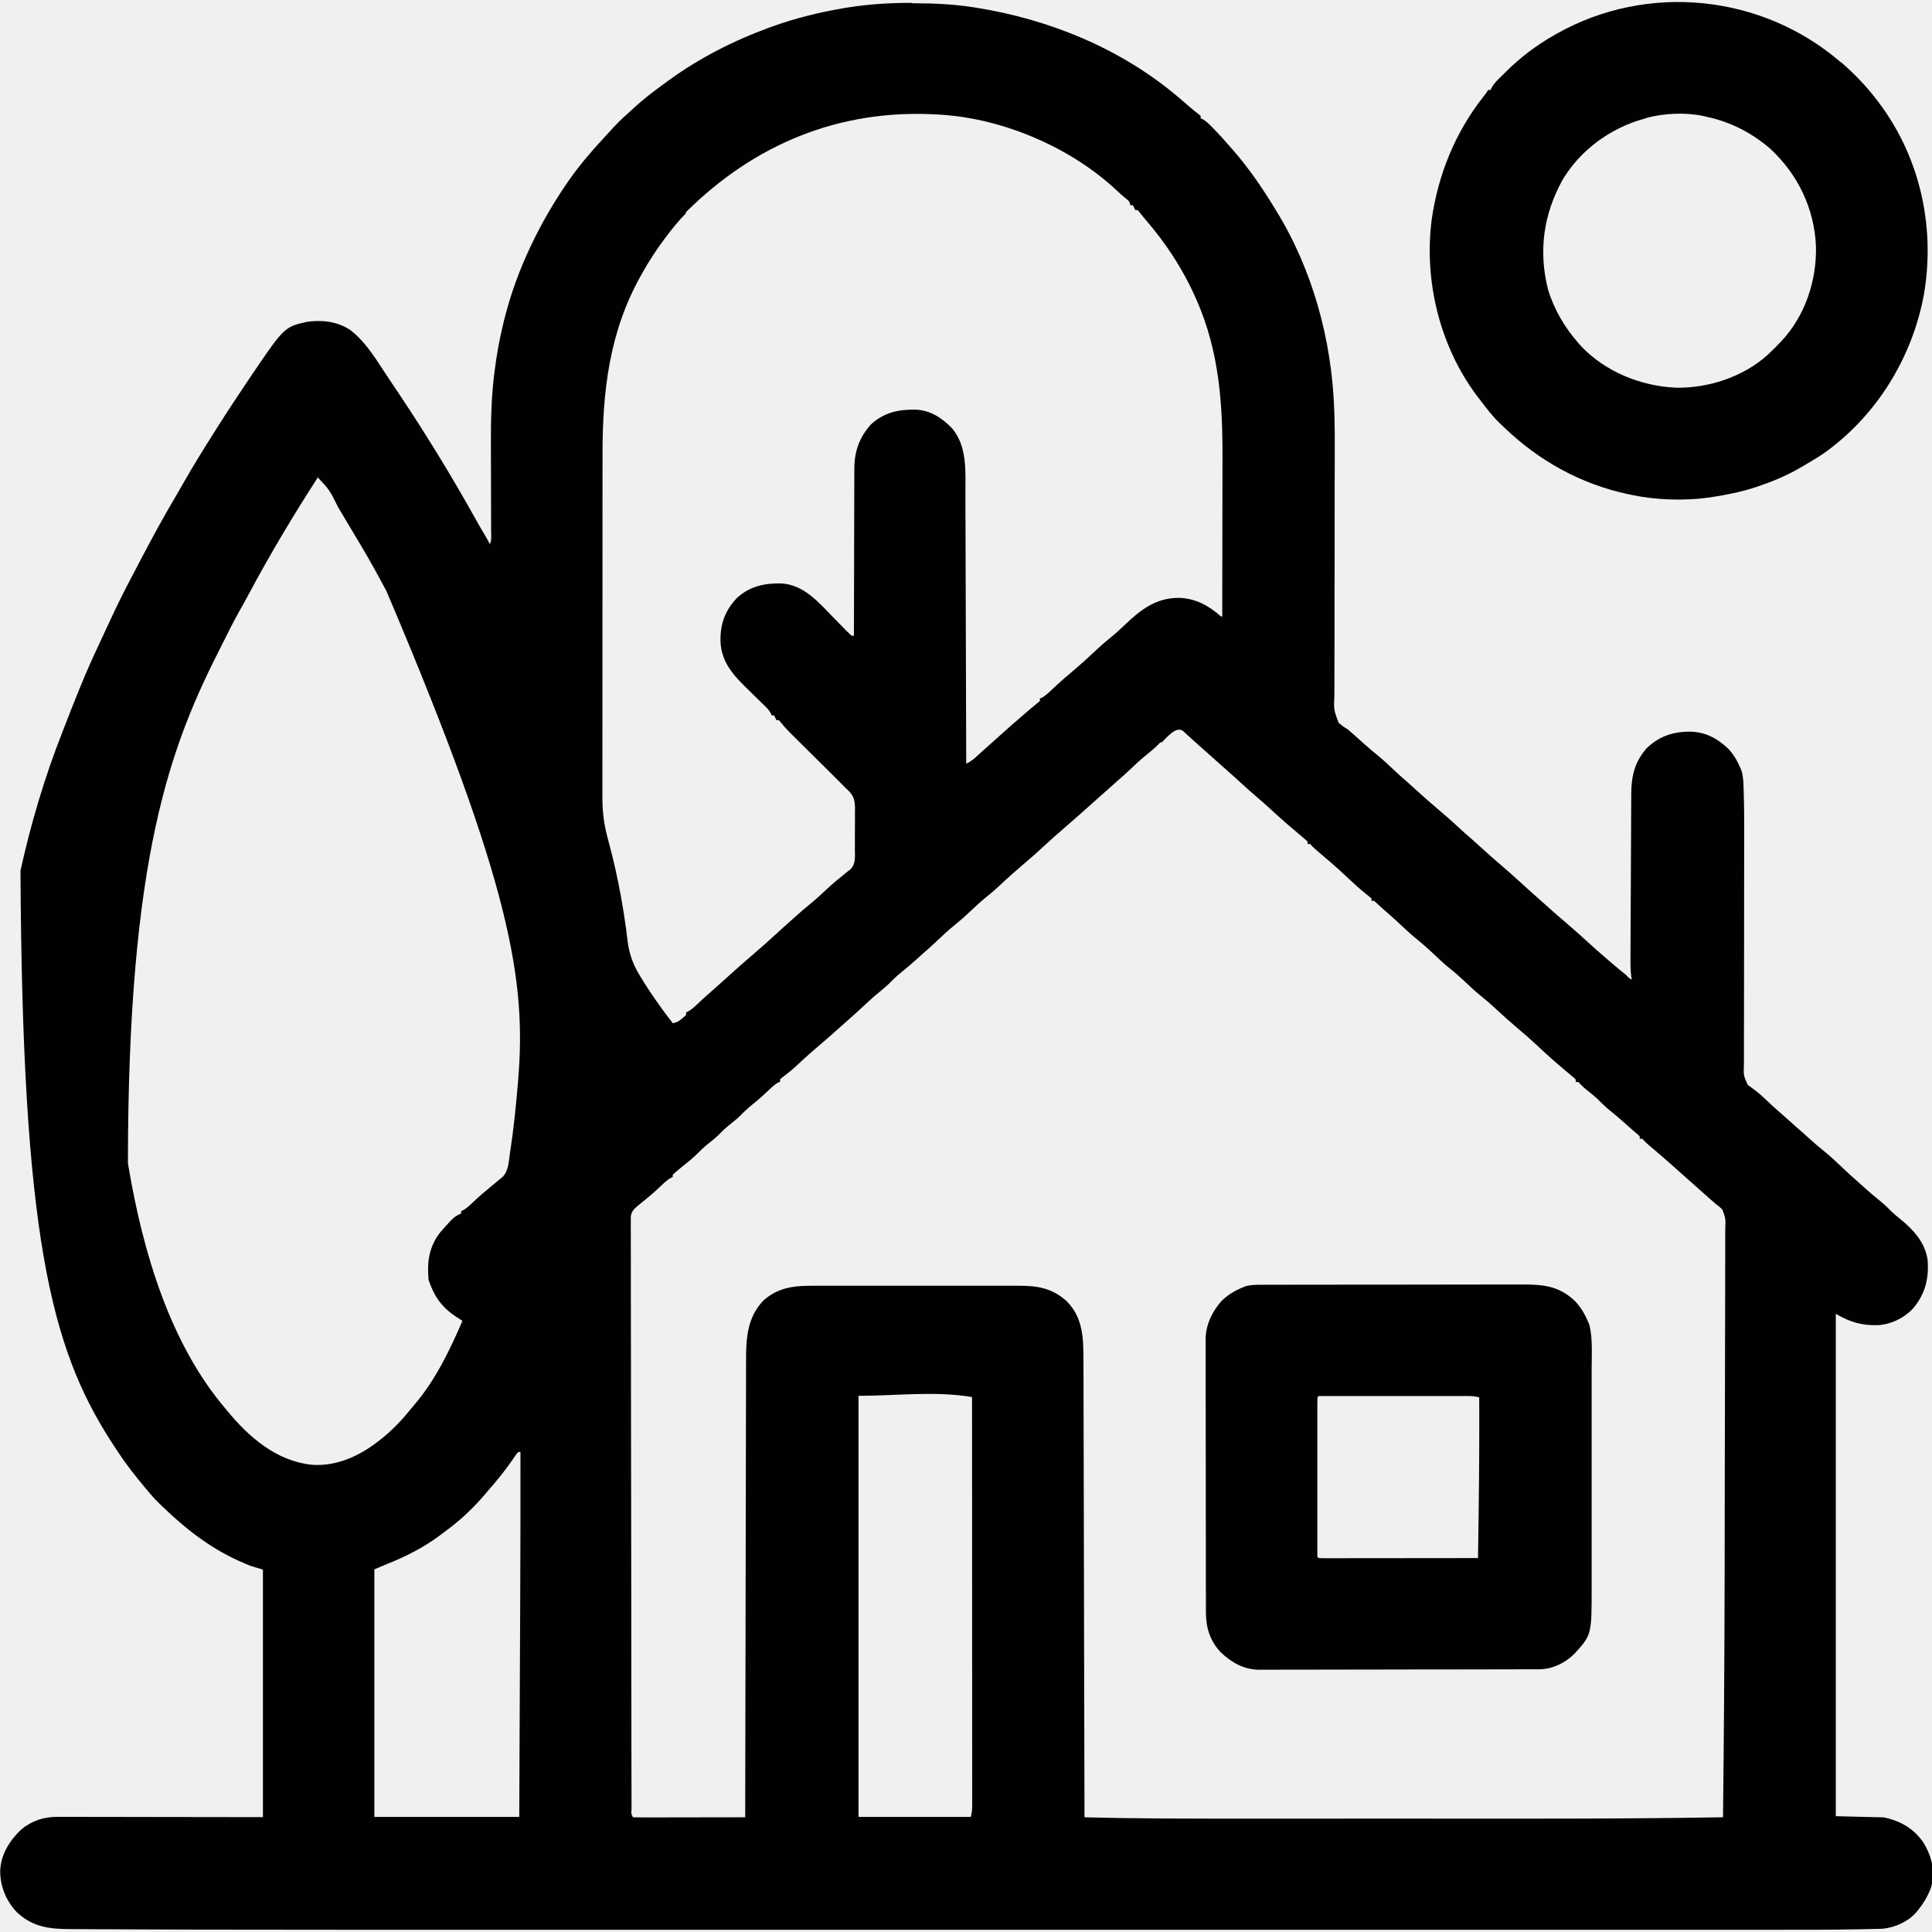
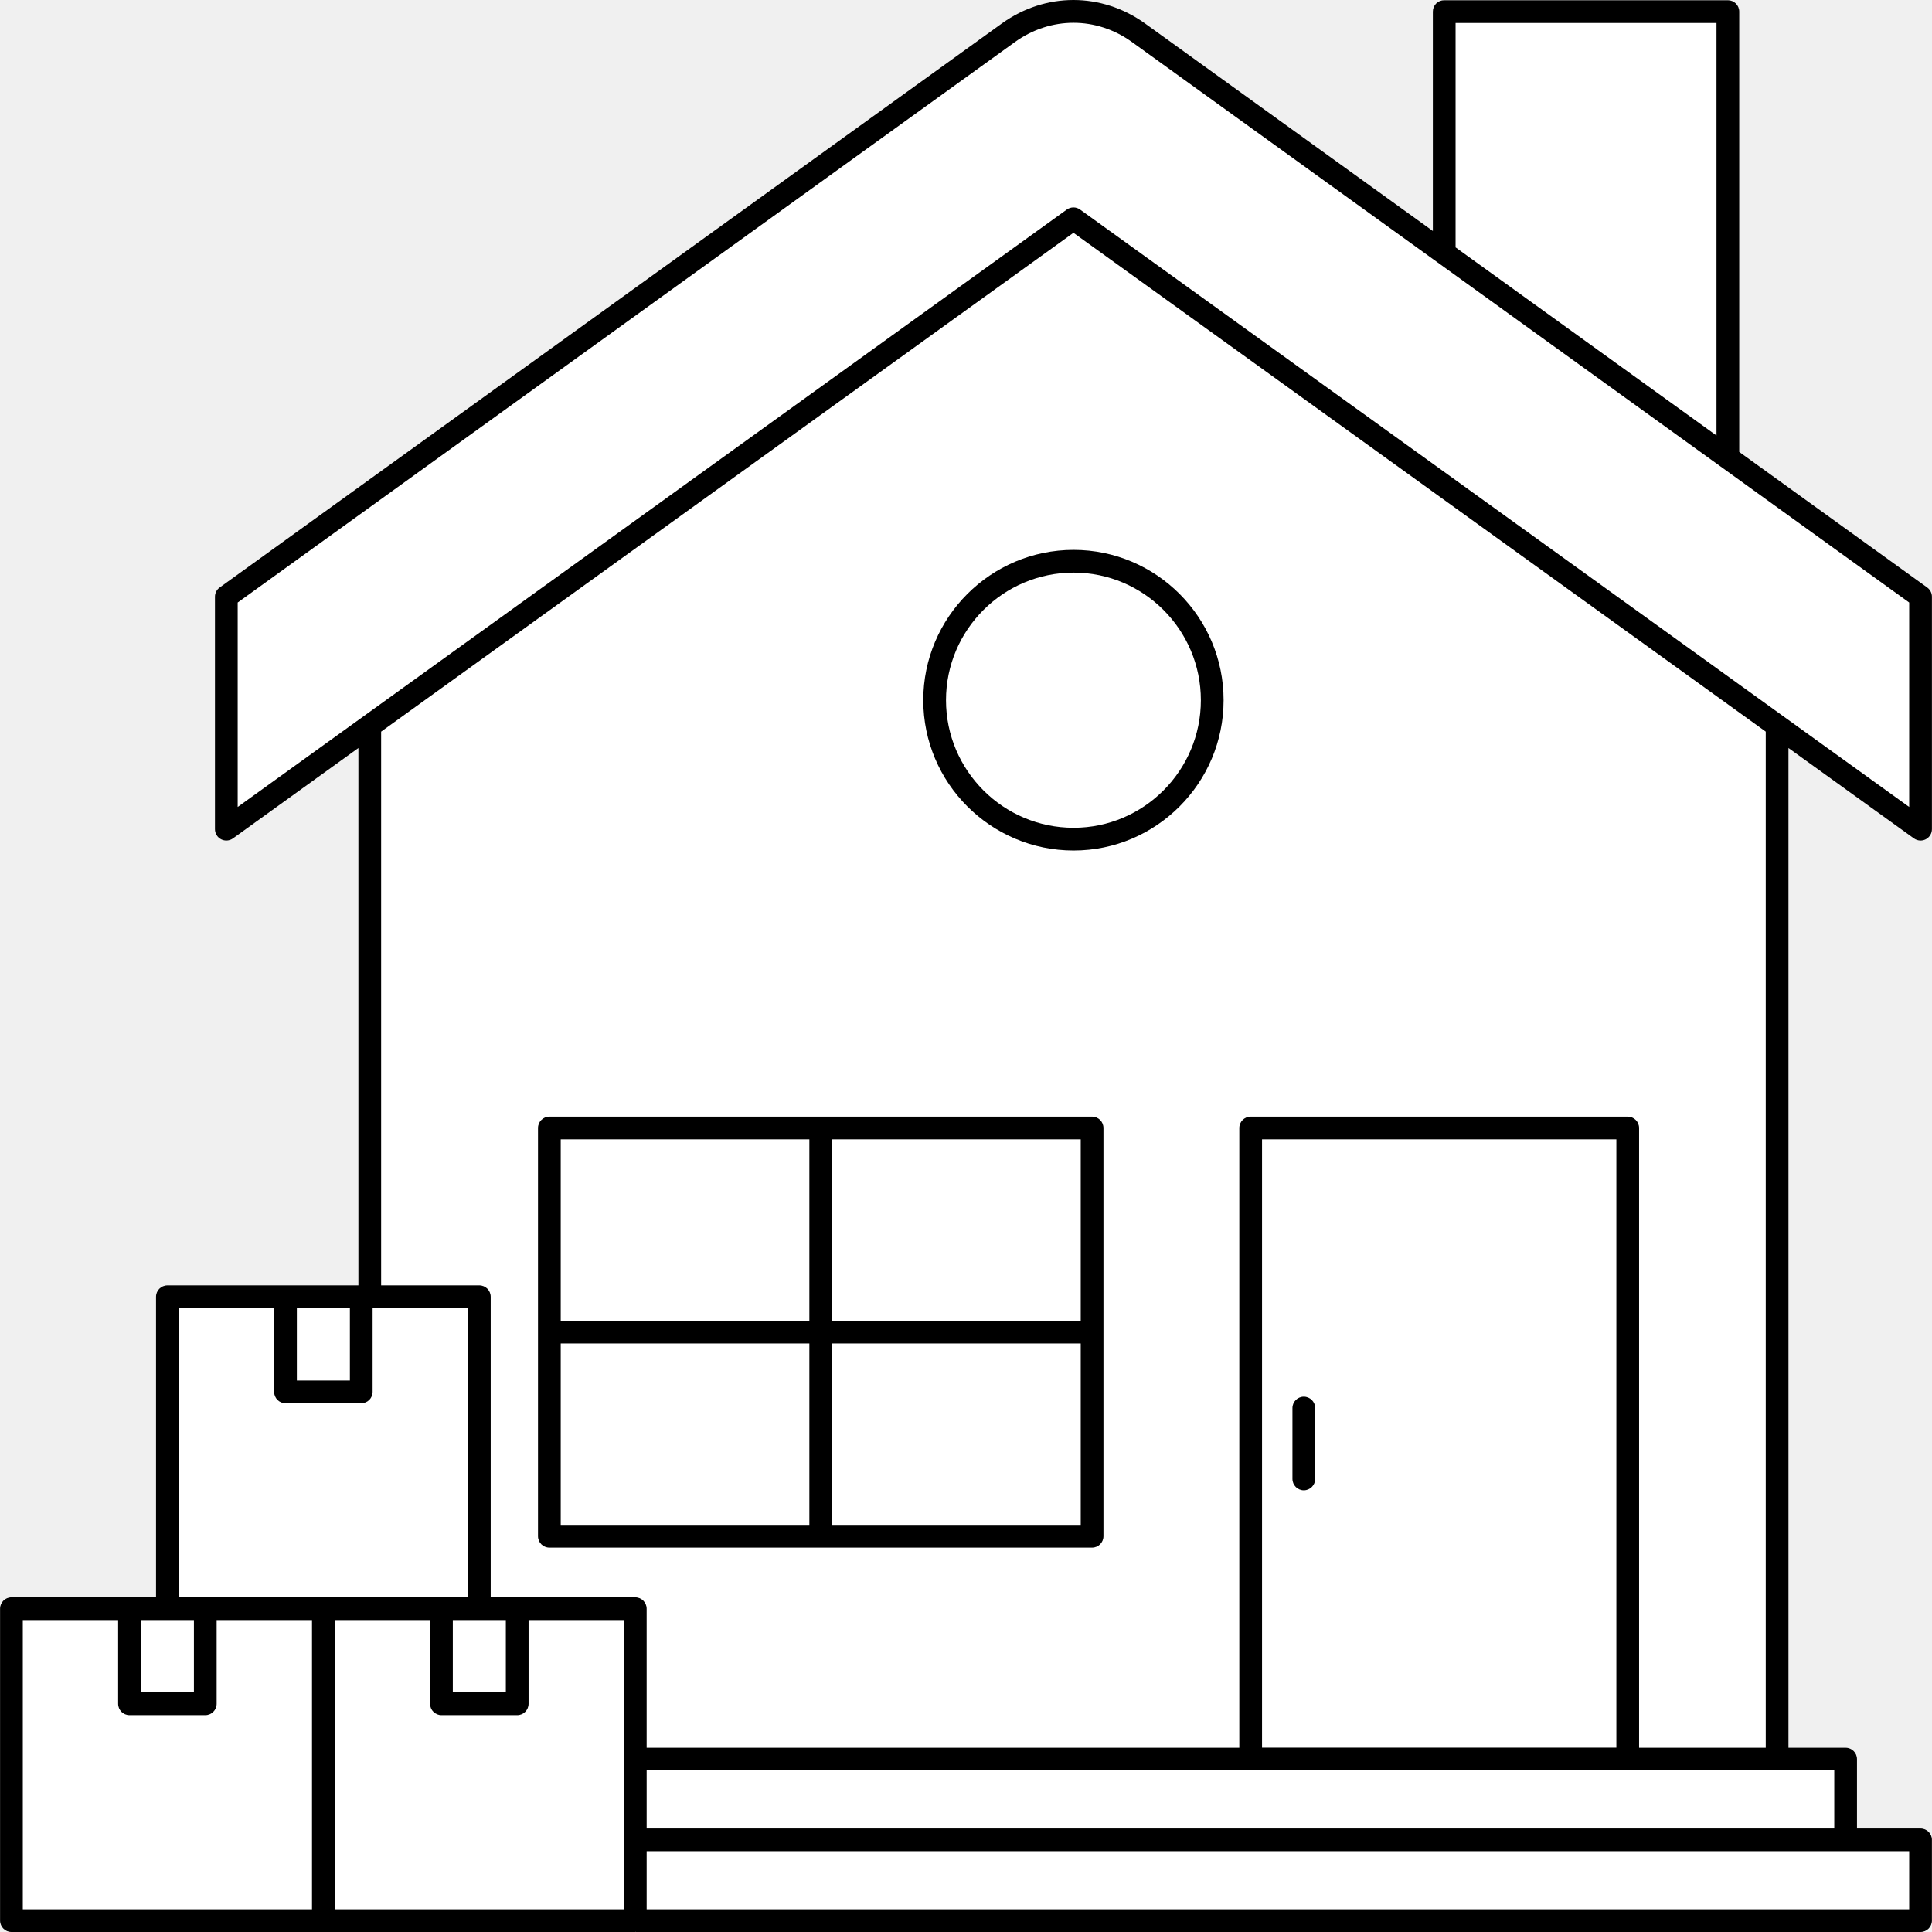
- <svg xmlns="http://www.w3.org/2000/svg" version="1.1" viewBox="0 0 1600 1600" width="1280" height="1280">
-   <path transform="translate(755 2.69)" d="m0 0c0.98 0 1.95 0 2.96 0.01 16.2 0.05 32 0.79 48 3.3 1.1 0.17 2.2 0.35 3.34 0.52 60.1 9.66 119 33.8 166 73.5 0.6 0.52 1.21 1.03 1.84 1.56 3.57 3.03 7.12 6.09 10.7 9.17 1.43 1.21 2.91 2.36 4.4 3.5 0.69 0.58 1.38 1.17 2.1 1.77v2c0.54 0.22 1.08 0.43 1.63 0.65 3.22 1.84 5.62 4.35 8.18 6.98 0.8 0.81 0.8 0.81 1.63 1.65 4.02 4.11 7.84 8.34 11.6 12.7 0.85 0.97 1.71 1.94 2.6 2.94 13.4 15.2 24.8 31.7 35.4 49.1 0.65 1.07 0.65 1.07 1.32 2.15 30.2 48.8 46.1 107 48.2 164 0.04 1.13 0.08 2.26 0.13 3.42 0.41 11.9 0.41 23.7 0.35 35.6 0 2.38-0.01 4.76-0.01 7.15-0.02 5.07-0.03 10.1-0.05 15.2-0.02 8.02-0.03 16-0.03 24.1v2.06 16.7 15 2.15c0 11.6-0.04 23.1-0.09 34.6-0.05 11.9-0.06 23.8-0.03 35.8 0.01 6.67 0 13.3-0.04 20-0.05 6.26-0.05 12.5-0.01 18.8 0 2.3-0.01 4.59-0.04 6.88-0.56 12-0.56 12 3.42 22.8 2.51 2.29 4.93 3.99 7.84 5.71 1.35 1.14 2.69 2.3 4 3.5 0.64 0.56 1.28 1.12 1.95 1.7 2.31 2.03 4.58 4.1 6.86 6.18 3.4 3.07 6.86 6.01 10.4 8.87 5.76 4.66 11.1 9.68 16.5 14.8 3.02 2.83 6.1 5.56 9.23 8.26 2.53 2.22 5.01 4.48 7.49 6.74 5.48 5 11 9.91 16.7 14.7 6.33 5.4 12.6 10.8 18.7 16.5 3.3 3.05 6.66 6.04 10.1 8.98 2.55 2.24 5.05 4.53 7.56 6.81 5.47 4.99 11 9.89 16.6 14.7 6.58 5.59 13 11.3 19.4 17.2 3.45 3.21 6.95 6.36 10.5 9.45 2.34 2.04 4.65 4.12 6.96 6.2 5.32 4.8 10.7 9.54 16.2 14.2 7.14 6.07 14.1 12.3 21 18.6 3.56 3.31 7.19 6.51 10.9 9.67 1.14 0.99 2.28 1.97 3.42 2.95 1.25 1.08 2.51 2.16 3.76 3.24 0.6 0.51 1.19 1.02 1.81 1.55 3.29 2.82 6.62 5.56 10 8.26l3 3c0.99 0.5 0.99 0.5 2 1-0.17-1.01-0.33-2.02-0.5-3.07-0.47-3.65-0.62-7.1-0.6-10.8v-1.97c0-2.17 0.02-4.33 0.03-6.5 0-1.56 0.01-3.12 0.01-4.68l0.06-12.7c0.01-2.64 0.03-5.29 0.04-7.93 0.04-8.29 0.08-16.6 0.13-24.9 0.05-9.55 0.1-19.1 0.13-28.6 0.02-7.39 0.06-14.8 0.11-22.2 0.02-4.4 0.04-8.81 0.05-13.2 0.01-4.15 0.04-8.3 0.07-12.4 0.01-1.52 0.02-3.03 0.02-4.55 0-14.7 2.77-26.7 12.7-38 10.2-9.89 21.8-13.8 35.7-13.8 13.1 0.23 22.6 5.34 32.1 14.3 4.46 4.75 7.43 10.1 9.94 16 0.34 0.81 0.67 1.61 1.02 2.44 1.37 4.99 1.45 9.85 1.6 15 0.03 1.11 0.07 2.22 0.11 3.36 0.35 11.1 0.39 22.1 0.37 33.2-0.01 2.17-0.01 4.34-0.01 6.5 0 4.61-0.01 9.22-0.02 13.8-0.01 7.29-0.02 14.6-0.02 21.9-0.01 15.4-0.03 30.9-0.05 46.4-0.02 16.7-0.05 33.5-0.06 50.2 0 7.25-0.01 14.5-0.02 21.7-0.01 4.5-0.02 8.99-0.02 13.5 0 2.08 0 4.16-0.01 6.25-0.01 2.84-0.01 5.68-0.01 8.53 0 0.82 0 1.64-0.01 2.48-0.35 9.15-0.35 9.15 3.17 17 0.9 0.63 1.79 1.27 2.71 1.92 0.99 0.75 1.98 1.49 3 2.26 0.53 0.4 1.06 0.79 1.6 1.2 2.93 2.3 5.62 4.87 8.33 7.42 1.11 1.03 2.21 2.06 3.32 3.09 0.51 0.48 1.03 0.96 1.56 1.46 2.45 2.26 4.96 4.44 7.48 6.62 2.34 2.04 4.65 4.12 6.96 6.2 3.62 3.27 7.27 6.5 11 9.7 2.31 2.03 4.58 4.1 6.86 6.18 3.36 3.03 6.78 5.93 10.3 8.75 5.61 4.52 10.8 9.42 16 14.4 3.93 3.74 7.93 7.37 12 10.9 2.24 1.95 4.43 3.95 6.62 5.95 3.54 3.2 7.16 6.25 10.9 9.25 3.73 3.01 7.13 6.12 10.4 9.56 2.34 2.26 4.84 4.27 7.38 6.31 10.8 8.82 20.3 19.1 22.5 33.5 1.29 15.4-1.78 28-11.7 40.1-7.43 8.17-18.3 13.5-29.4 14.2-13.6 0.37-23-2.56-34.9-9.37v416c19.8 0.5 19.8 0.5 40 1 13.9 3.1 24.7 9.27 32.8 21.2 6.69 11.3 9.6 23.2 6.3 36.2-2.59 7.3-6.23 13.5-11.1 19.5-0.52 0.65-1.05 1.3-1.58 1.96-6.96 7.76-17.8 12.5-28.1 13.4-1.34 0.04-2.68 0.07-4.02 0.09-0.75 0.02-1.49 0.04-2.26 0.06-2.5 0.06-5 0.11-7.5 0.15-1.83 0.04-3.65 0.08-5.47 0.11-23.2 0.46-46.5 0.41-69.7 0.4h-18.4c-12.7 0.01-25.4 0.01-38.1 0.01-12.8-0.01-25.7-0.01-38.5-0.01h-2.47c-3.33 0-6.66 0.01-9.98 0.01h-92.6-89.4-5.63-22.7-63.4-2.92-91.9-3c-16.1 0-32.2-0.01-48.3-0.01h-191c-16 0-32 0.01-48 0.01h-2.99-91.6-2.92-63.4-22.7-5.65c-29.7-0.01-59.4 0-89.1 0h-92.7c-3.36-0.01-6.72-0.01-10.1-0.01h-2.5-33.6c-38.4 0.01-76.9-0.01-115-0.11l-13-0.03c-17-0.04-34.1-0.09-51.1-0.18-6.93-0.04-13.9-0.07-20.8-0.09-6.39-0.01-12.8-0.04-19.2-0.09-2.32-0.02-4.65-0.02-6.98-0.02-17.9-0.01-32.3-1.15-46-13.9-8.97-9.47-14-21.5-13.9-34.6 0.65-13.5 7.76-24.8 17.4-34 8.72-7.26 18.6-10.5 29.9-10.5h2.22c2.43-0.01 4.87 0 7.31 0.02 1.78 0 3.56 0 5.35-0.01 4.76 0 9.52 0.02 14.3 0.03 4.47 0.01 8.94 0.01 13.4 0.01 13.1 0.01 26.1 0.04 39.2 0.07 43.8 0.06 43.8 0.06 88.5 0.12v-205c-4.95-1.48-4.95-1.48-10-3-2.96-1.18-5.85-2.38-8.75-3.69-0.78-0.34-1.55-0.69-2.34-1.05-23.5-10.8-43.4-26.4-61.9-44.3-0.87-0.82-1.74-1.65-2.63-2.5-5.62-5.46-10.5-11.4-15.4-17.5-0.94-1.13-1.88-2.27-2.82-3.4-7.76-9.43-14.6-19.3-21.2-29.6-0.38-0.58-0.75-1.17-1.14-1.77-49.7-77.6-73.1-171-74.6-472 8.61-39.1 20.2-78.1 34.8-115 0.45-1.17 0.91-2.35 1.37-3.55 8.9-23 17.9-45.9 28.5-68.1 1.67-3.55 3.31-7.11 4.95-10.7 5.53-12 11.1-23.9 17.1-35.6 0.4-0.78 0.81-1.57 1.22-2.37 2.97-5.75 5.97-11.5 8.99-17.2 1.25-2.39 2.51-4.79 3.76-7.18 8.73-16.6 17.7-33.1 27.3-49.3 2.47-4.2 4.88-8.43 7.3-12.7 7.22-12.6 14.8-25 22.6-37.3 1.87-2.94 3.72-5.88 5.58-8.83 7.83-12.4 15.9-24.6 24.1-36.8 0.48-0.71 0.95-1.42 1.44-2.15 29.3-43.4 29.3-43.4 47.9-47.7 12.5-1.84 25-0.52 35.8 6.43 11.9 8.95 20 21.7 28 34 1.62 2.44 3.24 4.88 4.87 7.31 0.86 1.28 1.71 2.56 2.56 3.84 1.68 2.52 3.36 5.03 5.04 7.54 22.9 34.2 44.4 69.4 64.2 105 2.61 4.72 5.3 9.38 8.13 14 1.15 1.94 2.17 3.91 3.16 5.94 1.67-3.35 1.12-7.14 1.1-10.8-0.01-1.38-0.01-1.38-0.01-2.78 0-2-0.01-4-0.02-5.99-0.01-3.19-0.02-6.38-0.02-9.56-0.01-7.94-0.04-15.9-0.06-23.8-0.02-6.67-0.04-13.4-0.05-20 0-3.09-0.02-6.19-0.03-9.28-0.05-19.8 0.31-39.6 2.84-59.3 0.13-1.03 0.13-1.03 0.26-2.08 1.63-12.9 3.9-25.7 6.99-38.4 0.33-1.36 0.33-1.36 0.66-2.75 5.28-21.5 12.8-42.3 22.3-62.2 0.32-0.67 0.63-1.33 0.96-2.02 8.4-17.5 18-34 29-50 0.68-0.99 1.37-1.99 2.08-3.01 8.28-11.7 17.5-22.7 27.2-33.1 1.85-1.97 3.67-3.95 5.46-5.96 4.98-5.55 10.1-10.8 15.7-15.7 1.7-1.49 3.37-3.01 5.02-4.55 7.06-6.63 14.6-12.4 22.4-18.1 2.03-1.48 4.04-2.97 6.06-4.46 25.6-18.7 54.3-33.3 84-44.1 1.31-0.47 1.31-0.47 2.66-0.96 18.8-6.73 37.9-11.4 57.5-14.8 1.17-0.2 2.33-0.39 3.52-0.6 18.1-2.92 36.1-4.03 54.4-3.96zm-187 174c-6.2 6.31-11.6 13-16.9 20.1-0.43 0.57-0.85 1.14-1.29 1.73-6.52 8.74-12.4 17.8-17.7 27.3-0.4 0.71-0.81 1.42-1.22 2.15-26.4 46.8-32 96.5-31.9 149 0 3.94 0 7.87-0.01 11.8-0.01 7.68-0.01 15.4-0.01 23 0 6.25 0 12.5-0.01 18.7 0 17.7-0.01 35.5-0.01 53.2v2.88 2.9c0 15.5-0.01 31-0.02 46.5-0.02 15.9-0.02 31.9-0.02 47.8 0 8.94 0 17.9-0.01 26.8-0.01 7.6-0.02 15.2-0.01 22.8v11.6c-0.01 3.55-0.01 7.11 0 10.7 0 1.87-0.01 3.75-0.02 5.62 0.05 10.9 1.34 21.6 4.19 32.1 0.36 1.4 0.73 2.79 1.1 4.19 0.28 1.08 0.28 1.08 0.58 2.17 3.6 13.6 6.68 27.3 9.21 41.2 0.14 0.79 0.29 1.58 0.44 2.4 1.47 8.18 2.83 16.4 3.93 24.6 0.09 0.66 0.17 1.32 0.27 2.01 0.4 3.06 0.78 6.12 1.13 9.19 1.27 10.4 4.39 19.4 9.86 28.3 0.42 0.71 0.84 1.42 1.28 2.15 7.98 13.1 16.9 25.7 26.3 37.8 3.33-0.59 5.21-1.72 7.75-3.93 0.61-0.53 1.22-1.05 1.86-1.59 1.62-1.38 1.62-1.38 1.39-3.48 0.81-0.33 0.81-0.33 1.64-0.67 3.11-1.75 5.54-4.08 8.11-6.52 1.07-1 2.15-2 3.22-3 0.78-0.73 0.78-0.73 1.58-1.47 1.83-1.69 3.69-3.33 5.57-4.96 4.68-4.06 9.28-8.22 13.9-12.4 6.98-6.3 14-12.6 21.2-18.7 6.58-5.59 13-11.3 19.4-17.2 3.45-3.22 6.96-6.37 10.5-9.46 2.28-1.99 4.52-4.03 6.76-6.07 3.4-3.07 6.86-6.01 10.4-8.88 5.07-4.09 9.8-8.47 14.5-12.9 4.41-4.14 8.95-7.98 13.7-11.7 0.82-0.69 1.65-1.38 2.5-2.1 1.53-1.16 1.53-1.16 3.1-2.34 4.48-4.55 3.78-10.2 3.73-16.2 0.01-1.22 0.02-2.43 0.02-3.69 0.01-2.56 0.01-5.13-0.02-7.7-0.02-3.91 0.02-7.82 0.08-11.7 0-2.5-0.01-5-0.02-7.5 0.02-1.16 0.04-2.33 0.05-3.53-0.11-6.68-0.87-10.5-5.71-15.2-0.74-0.67-1.47-1.34-2.23-2.04-1.77-1.79-3.54-3.6-5.31-5.4-1.51-1.51-3.02-3.02-4.54-4.52-1.63-1.62-3.26-3.25-4.89-4.87-3.46-3.45-6.92-6.89-10.4-10.3-4.02-4-8.04-8-12.1-12l-4.8-4.77c-0.99-0.98-1.98-1.97-2.97-2.95-1.28-1.28-1.28-1.28-2.59-2.58-1.84-1.92-3.49-3.82-5.14-5.89-0.77-0.88-1.53-1.77-2.31-2.68h-2l-2-4h-2c-0.27-0.59-0.54-1.19-0.82-1.81-1.17-2.17-2.31-3.54-4.07-5.25-0.58-0.57-1.16-1.15-1.76-1.73-0.63-0.61-1.25-1.22-1.9-1.84-1.33-1.32-2.67-2.63-4-3.94-2.09-2.06-4.19-4.1-6.29-6.15-12.3-12-22.9-22.7-23.6-40.9-0.16-14 3.66-25 13.4-35.4 10.5-9.87 22.9-12.6 36.9-12.3 18.8 1.01 31 15.7 43.3 28.3 2.11 2.16 4.23 4.32 6.35 6.47 1.31 1.34 2.62 2.67 3.92 4.01 1.52 1.55 3.09 3.04 4.67 4.52h2v-2.32c0.01-18.7 0.06-37.4 0.13-56.1 0.03-9.04 0.06-18.1 0.06-27.1 0.01-7.89 0.03-15.8 0.07-23.6 0.02-4.17 0.03-8.34 0.02-12.5 0-3.93 0.01-7.87 0.05-11.8 0-1.44 0-2.87-0.01-4.3-0.08-14.5 3.98-26.3 13.7-37.2 10.8-10 23-12.6 37.3-12.3 12.1 0.58 21.8 6.98 30 15.5 12.8 15.3 11 36.3 11 55.1 0.01 2.43 0.02 4.87 0.03 7.3 0.02 5.22 0.03 10.4 0.04 15.7 0.02 7.54 0.04 15.1 0.07 22.6 0.05 12.2 0.08 24.5 0.12 36.7 0.03 11.9 0.06 23.8 0.1 35.6 0 1.1 0 1.1 0.01 2.23 0.01 3.68 0.02 7.36 0.03 11 0.11 30.5 0.2 61 0.28 91.5 3.46-1.64 5.92-3.57 8.75-6.19 3.03-2.78 6.07-5.55 9.19-8.24 3.22-2.82 6.39-5.68 9.56-8.57 6.77-6.17 13.7-12.2 20.6-18.1 0.88-0.76 0.88-0.76 1.78-1.53 0.57-0.49 1.14-0.98 1.73-1.48 0.84-0.72 0.84-0.72 1.69-1.45 1.13-0.96 2.28-1.9 3.44-2.83 1.45-1.15 2.85-2.37 4.24-3.59v-2c0.54-0.22 1.08-0.44 1.64-0.67 3.11-1.75 5.54-4.08 8.11-6.52 1.08-1 2.16-2.01 3.24-3.01 0.52-0.49 1.04-0.97 1.58-1.47 4.06-3.77 8.27-7.35 12.5-10.9 7.03-5.95 13.8-12.1 20.5-18.4 4.35-4.08 8.86-7.88 13.5-11.6 2.87-2.4 5.56-4.92 8.26-7.5 13.8-13.2 26.6-23.6 46.5-23.3 13.3 0.55 24.3 6.6 34.2 15.4h1c0.04-21 0.08-42.1 0.1-63.1 0.01-9.76 0.03-19.5 0.05-29.3 0.02-8.53 0.03-17 0.04-25.6 0-4.5 0-9.01 0.02-13.5 0.14-44.9-2.74-87.8-21.2-130-0.38-0.85-0.75-1.7-1.14-2.57-10.6-23.9-24.4-44.9-41.5-64.7-1.57-1.83-3.09-3.71-4.56-5.63-0.6-0.71-1.2-1.41-1.81-2.14h-2l-2-4h-2l-1-3c-1.52-1.58-1.52-1.58-3.44-3.12-2.27-1.92-4.52-3.84-6.68-5.88-37.8-35.7-94.1-59.8-146-63-1.58-0.1-1.58-0.1-3.2-0.2-80.6-4.61-151 24.4-208 81.1zm-305 219c-20.2 31.3-39.3 63.2-56.8 96-2.8 5.25-5.68 10.4-8.6 15.6-4.13 7.37-7.96 14.9-11.7 22.5-0.9 1.83-1.83 3.66-2.76 5.48-41.9 82.2-77.1 173-77.2 428 0.29 1.77 0.29 1.77 0.6 3.57 11.8 69.7 34.2 146 80.4 200 0.43 0.53 0.87 1.06 1.31 1.6 17.9 21.8 40.6 41.4 69.7 44.6 20.3 1.56 39.2-6.94 55-19.2 0.91-0.71 1.83-1.42 2.77-2.15 8.67-6.94 16-14.4 23-23 1.45-1.8 2.92-3.57 4.43-5.31 17.3-20.2 29.4-45.2 39.8-69.5-0.6-0.39-1.2-0.79-1.82-1.19-0.8-0.53-1.6-1.05-2.42-1.6-1.18-0.77-1.18-0.77-2.38-1.57-11.3-7.8-17.1-16.8-21.4-29.6-1.38-14.7 0.29-27.2 9.5-39.2 11.2-12.7 11.2-12.7 17.5-15.8v-2c0.53-0.21 1.07-0.43 1.62-0.65 3.25-1.84 5.76-4.35 8.44-6.91 4.98-4.69 10.1-9.11 15.4-13.4 2.38-1.92 4.75-3.86 7.08-5.84 0.93-0.78 0.93-0.78 1.88-1.58 4.92-5.07 4.91-12.7 5.93-19.4 0.11-0.69 0.22-1.39 0.33-2.1 2.86-18.6 4.72-37.4 6.3-56.2 0.06-0.73 0.12-1.46 0.18-2.21 6.84-82.1-5.36-161-109-405-1.55-2.83-3.07-5.67-4.59-8.52-7.2-13.5-14.9-26.7-22.8-39.8-2.27-3.74-4.51-7.5-6.75-11.3-0.8-1.34-1.61-2.69-2.41-4.03l-3.48-5.85c-7.13-14.4-7.13-14.4-17.4-25.3zm698 219c-1.09 1.12-2.18 2.25-3.26 3.37-2.2 2.13-4.53 4.01-6.91 5.92-5.84 4.69-11.3 9.75-16.7 14.9-3.04 2.85-6.15 5.62-9.3 8.34-2.33 2.03-4.63 4.1-6.92 6.17-3.62 3.27-7.27 6.49-10.9 9.69-2.37 2.08-4.72 4.2-7.06 6.31-5.4 4.87-10.9 9.66-16.4 14.4-6.84 5.9-13.6 11.9-20.2 18-5.07 4.71-10.2 9.26-15.5 13.7-6.77 5.75-13.4 11.6-19.8 17.7-3.4 3.17-6.85 6.18-10.5 9.08-5.26 4.21-10.1 8.78-15 13.4-3.57 3.37-7.2 6.59-11 9.65-5.99 4.78-11.5 10-17.1 15.3-3.12 2.95-6.31 5.8-9.57 8.6-2.26 1.97-4.47 3.99-6.69 6.01-3.51 3.18-7.11 6.21-10.8 9.19-3.31 2.67-6.41 5.38-9.37 8.43-2.89 2.97-5.89 5.6-9.13 8.19-5.81 4.67-11.2 9.71-16.6 14.8-3.04 2.85-6.15 5.62-9.3 8.34-2.33 2.03-4.63 4.1-6.92 6.17-5.33 4.8-10.7 9.54-16.2 14.2-6.54 5.56-13 11.2-19.2 17.1-4.11 3.83-8.42 7.33-12.9 10.7-0.86 0.75-0.86 0.75-1.73 1.52v2c-0.54 0.22-1.07 0.43-1.62 0.65-3.25 1.84-5.77 4.35-8.44 6.92-4.16 3.91-8.36 7.67-12.8 11.2-3.67 2.95-6.99 6-10.2 9.38-3.21 3.11-6.76 5.82-10.2 8.62-2.18 1.82-4.16 3.65-6.12 5.69-3.67 3.81-7.77 7.01-11.9 10.3-2.18 1.82-4.16 3.65-6.12 5.69-4.45 4.61-9.52 8.49-14.5 12.5-2.4 1.95-4.71 3.92-7 6v2c-0.8 0.33-0.8 0.33-1.62 0.65-3.25 1.84-5.77 4.35-8.44 6.92-4.97 4.68-10 9.07-15.4 13.3-0.83 0.7-1.67 1.41-2.53 2.13-0.51 0.41-1.01 0.81-1.54 1.22-3.04 2.67-4.82 4.62-5.21 8.73-0.03 1.53-0.02 3.07 0.01 4.6-0.01 0.85-0.02 1.7-0.03 2.57-0.01 2.86 0.01 5.72 0.04 8.58 0 2.07-0.01 4.13-0.02 6.2-0.01 5.69 0.01 11.4 0.04 17.1 0.02 6.12 0.01 12.2 0 18.4 0 10.6 0.01 21.2 0.04 31.9 0.03 11.1 0.06 22.3 0.06 33.4v2.1 10.6c0.01 24.9 0.05 49.8 0.1 74.7 0.05 24.2 0.09 48.4 0.1 72.6v2.26c0.01 6 0.01 12 0.02 18 0.01 25.9 0.04 51.7 0.07 77.6 0.01 4.18 0.01 8.36 0.02 12.6 0.02 16.6 0.04 33.2 0.07 49.8 0.01 4.82 0.02 9.65 0.03 14.5 0 5.54 0.01 11.1 0.03 16.6 0 2.02 0.01 4.03 0.01 6.04 0 2.72 0.01 5.44 0.02 8.16 0 0.8 0 1.59-0.01 2.42-0.3 3.54-0.3 3.54 1.15 6.49 2.89 0.1 5.76 0.13 8.65 0.12h2.75c3.01 0 6.03-0.01 9.04-0.02h6.25c5.5-0.01 11-0.02 16.5-0.03 5.6-0.01 11.2-0.01 16.8-0.02 11-0.01 22-0.03 33-0.05v-2.51c0.08-49.1 0.17-98.2 0.28-147l0.03-17.7c0.01-1.77 0.01-1.77 0.01-3.56 0.04-19 0.07-38 0.1-57 0.04-19.5 0.07-39 0.12-58.5 0.03-12 0.05-24.1 0.06-36.1 0.02-8.25 0.03-16.5 0.06-24.8 0.01-4.76 0.02-9.52 0.02-14.3 0-4.37 0.01-8.74 0.03-13.1 0.01-1.57 0.01-3.15 0.01-4.72-0.03-18 1.22-35 14.4-48.7 12.8-11.4 26.5-12.3 42.9-12.2 2 0 4-0.01 6-0.02 5.41-0.01 10.8-0.01 16.2 0.01 5.68 0.01 11.4 0 17-0.01 9.53-0.01 19.1 0 28.6 0.02 11 0.02 22 0.02 33-0.01 9.47-0.01 18.9-0.02 28.4-0.01 5.65 0.01 11.3 0.01 16.9 0 5.31-0.01 10.6-0.01 15.9 0.02 1.94 0 3.88 0 5.82-0.01 15.7-0.06 27.9 1.71 40.1 12.5 13.9 13.8 14.1 30.6 14.2 49 0 1.5 0 2.99 0.01 4.49 0 1.62 0.01 3.25 0.01 4.87 0.01 4.43 0.02 8.86 0.03 13.3l0.03 14.4 0.06 24.8c0.02 12 0.05 24 0.08 35.9 0.05 19.4 0.09 38.9 0.13 58.3 0.04 18.9 0.08 37.7 0.13 56.6v3.53c0.02 5.84 0.03 11.7 0.04 17.5 0.12 48.4 0.23 96.8 0.33 145 44.2 1.19 88.4 1.15 133 1.14h22.5 3.28 6.62c20.5 0 41 0 61.6-0.01h52.3c20.4 0.01 40.9 0.01 61.3 0.01h6.61 3.28 22.3c51.9 0.01 104-0.27 156-1.14 0.74-65.7 1.22-131 1.34-197 0-1.06 0.01-2.13 0.01-3.23 0.04-21.4 0.07-42.8 0.09-64.2 0.01-4.59 0.01-9.19 0.02-13.8v-3.46c0.02-18.7 0.07-37.5 0.13-56.2 0.06-19.4 0.1-38.9 0.11-58.4 0-10.8 0.02-21.7 0.07-32.5 0.04-9.15 0.06-18.3 0.04-27.5 0-4.66 0-9.31 0.04-14 0.03-4.26 0.03-8.52 0-12.8 0-1.54 0.01-3.08 0.03-4.62 0.31-8.12 0.31-8.12-2.42-15.6-1.74-1.76-3.44-3.17-5.46-4.57-0.69-0.62-1.38-1.25-2.08-1.9-0.58-0.48-1.15-0.97-1.74-1.47-3.09-2.67-6.15-5.39-9.18-8.13-2.98-2.69-5.97-5.36-9-8-3.03-2.63-6.02-5.31-9-8-5.44-4.9-10.9-9.74-16.5-14.5-0.62-0.54-1.25-1.07-1.89-1.63-1.26-1.07-2.51-2.14-3.77-3.2-0.58-0.5-1.16-0.99-1.76-1.51-0.52-0.44-1.04-0.88-1.57-1.34-1.5-1.33-1.5-1.33-3.07-2.99-1.35-1.56-1.35-1.56-3.43-1.34v-2c-1.45-1.5-1.45-1.5-3.38-3.06-3.2-2.72-6.34-5.48-9.44-8.31-3.53-3.2-7.15-6.26-10.9-9.25-3.72-3.01-7.11-6.11-10.4-9.55-3.24-3.14-6.8-5.9-10.3-8.71-2.55-2.12-2.55-2.12-4.76-4.39-1.62-1.96-1.62-1.96-3.79-1.73v-2c-1.31-1.4-1.31-1.4-3.13-2.87-0.73-0.63-1.46-1.25-2.22-1.89-0.87-0.74-1.75-1.48-2.65-2.24-2.21-1.87-4.42-3.74-6.63-5.62-0.59-0.51-1.19-1.02-1.8-1.54-5.63-4.83-11-9.88-16.5-15-4.62-4.31-9.38-8.43-14.2-12.5-6.78-5.75-13.4-11.6-19.9-17.7-3.4-3.17-6.85-6.19-10.5-9.08-5.27-4.22-10.1-8.79-15-13.4-3.55-3.34-7.15-6.54-11-9.58-4.76-3.8-9.16-7.88-13.6-12.1-5.24-4.97-10.6-9.68-16.2-14.2-4.7-3.9-9.1-8.12-13.6-12.3-3.05-2.86-6.17-5.64-9.34-8.37-1.45-1.26-2.88-2.54-4.29-3.83-0.82-0.74-1.63-1.48-2.47-2.24-0.74-0.68-1.48-1.36-2.24-2.06-1.74-1.72-1.74-1.72-3.88-1.51v-2c-1.47-1.31-3.01-2.54-4.56-3.75-4.92-3.92-9.55-8.06-14.1-12.4-5.02-4.73-10.1-9.4-15.3-13.9-1.8-1.53-3.6-3.07-5.39-4.6-1.26-1.08-2.52-2.15-3.78-3.22-0.58-0.5-1.16-1-1.76-1.51-0.52-0.44-1.04-0.88-1.57-1.34-1.5-1.33-1.5-1.33-3.07-2.99-1.35-1.56-1.35-1.56-3.43-1.34v-2c-1.31-1.4-1.31-1.4-3.13-2.87-0.73-0.63-1.46-1.25-2.21-1.89-0.88-0.74-1.76-1.48-2.66-2.24-2.24-1.89-4.46-3.79-6.69-5.69-0.9-0.77-0.9-0.77-1.82-1.55-4.64-3.98-9.13-8.09-13.6-12.2-4.47-4.16-9.08-8.12-13.7-12.1-4.44-3.78-8.77-7.68-13-11.6-3.33-3.08-6.71-6.09-10.1-9.06-2.35-2.05-4.67-4.14-6.99-6.24-2.98-2.69-5.97-5.36-9-8-3.03-2.63-6.02-5.31-9-8-1.26-1.12-1.26-1.12-2.54-2.27-1.6-1.45-3.19-2.9-4.77-4.36-0.7-0.63-1.41-1.27-2.13-1.93-0.62-0.57-1.23-1.14-1.87-1.72-5.82-4.18-13.6 5.76-17.6 9.62zm-250 541v349h93c0.89-3.58 1.12-6.21 1.12-9.86 0-1.21 0-2.41 0.01-3.66-0.01-1.34-0.01-2.68-0.01-4.02v-4.27c0-3.91 0-7.82-0.01-11.7v-12.7c0-7.31 0-14.6-0.01-21.9 0-10.6-0.01-21.1-0.01-31.7 0-17.2-0.01-34.3-0.02-51.4-0.01-16.7-0.01-33.3-0.02-50v-3.12-15.4c-0.01-42.7-0.03-85.5-0.05-128-30.9-5.15-62.7-1-94-1zm-282 47c-1.32 1.48-1.32 1.48-2.62 3.45-0.52 0.74-1.04 1.48-1.57 2.24-0.56 0.81-1.11 1.61-1.69 2.44-5.93 8.4-12.3 16.2-19.1 23.9-0.59 0.7-1.18 1.4-1.78 2.12-9.62 11.4-20.5 21.8-32.5 30.6-1.7 1.26-3.38 2.54-5.07 3.82-14 10.5-29.2 18.1-45.4 24.5-3.1 1.26-6.17 2.59-9.25 3.91v205h120c0.18-39.9 0.18-39.9 0.35-79.9 0.03-5.46 0.05-10.9 0.07-16.4 0.01-0.68 0.01-1.37 0.01-2.07 0.05-9.53 0.09-19 0.13-28.6 0.08-16.4 0.15-32.8 0.22-49.3 0-1.28 0.01-2.55 0.02-3.87 0.17-40.6 0.27-81.3 0.2-122h-2z" fill="#000100" />
-   <path transform="translate(1525 51.8)" d="m0 0c12.9 11.2 24 23.2 33.9 37.2 0.41 0.57 0.82 1.15 1.24 1.74 31.5 45 42.4 101 33 154-9.82 52.1-39.4 100-83.2 131-5.87 3.88-11.9 7.48-18 11-0.71 0.41-1.43 0.82-2.16 1.25-10.8 6.19-22 10.8-33.8 14.8-0.71 0.23-1.41 0.47-2.14 0.72-12 3.98-24.4 6.37-36.9 8.28-1.02 0.16-1.02 0.16-2.05 0.32-20.5 2.76-43.7 2.02-64-2.32-0.95-0.2-1.9-0.4-2.87-0.6-38.8-8.37-73.2-27.3-102-54.9-1.27-1.24-2.57-2.46-3.87-3.67-5.78-5.5-10.6-11.8-15.4-18.1-1.13-1.49-2.27-2.97-3.41-4.44-30.9-41-44.2-95.4-37.7-146 5.25-37.2 19.4-72.2 42.8-102 2.1-2.59 2.1-2.59 4.03-5.57h2c0.24-0.57 0.48-1.13 0.73-1.72 2.65-4.79 7.04-8.44 10.9-12.3l1.43-1.43c11.8-11.7 24.5-21.3 39-29.6 0.87-0.51 1.75-1.02 2.65-1.54 75.5-42.5 170-32.5 235 23.4zm-162 46.2c-0.72 0.19-1.43 0.38-2.17 0.58-27.4 7.69-52.2 25.8-66.8 50.4-15.8 28.6-20.1 59.1-12 90.8 4.99 16.5 13.7 31.3 25 44.2 1.07 1.22 1.07 1.22 2.17 2.47 20 21.3 49.4 33.2 78.3 34.6 27 0.64 55.8-8.78 76.1-26.9 1.47-1.41 2.93-2.82 4.38-4.25 0.84-0.81 1.69-1.61 2.56-2.44 0.8-0.85 1.61-1.69 2.44-2.56 0.66-0.68 1.33-1.37 2.01-2.07 19.9-21 29.7-50.6 28.9-79.3-1.48-31.1-15-59.2-37.9-80.4-15.2-13.1-32.5-22-52.1-26.3-0.93-0.23-1.85-0.45-2.8-0.69-15.5-3.24-33-2.45-48.2 1.69z" fill="#000100" />
-   <path transform="translate(1045 1064)" d="m0 0c1-0 1.99-0.01 3.02-0.01 3.34-0.02 6.68-0.01 10-0.01 2.39-0.01 4.79-0.02 7.18-0.02 5.84-0.02 11.7-0.03 17.5-0.03 4.74 0 9.48 0 14.2-0.01 13.5-0.02 26.9-0.02 40.4-0.02h2.2 2.2c11.8 0 23.5-0.02 35.3-0.05 12.1-0.03 24.2-0.04 36.3-0.04 6.78 0 13.6-0.01 20.3-0.03 6.38-0.02 12.8-0.02 19.1 0 2.34 0 4.68 0 7.01-0.02 17.6-0.08 31.1 0.9 44.5 13.6 4.82 5.1 8.04 10.4 10.8 16.9 0.41 0.95 0.82 1.89 1.25 2.87 2.82 11.8 1.89 24.5 1.88 36.5v6.44c0.01 5.81 0.01 11.6 0 17.4v18.3c0.01 10.2 0 20.5 0 30.7-0.01 11.8-0.01 23.6 0 35.4 0 10.2 0.01 20.3 0 30.5v18.2c0.01 5.69 0.01 11.4 0 17.1v6.25c0.04 40 0.04 40-14.4 55.8-7.64 7.52-18.2 12.7-29 12.7-0.86 0.01-1.71 0.01-2.58 0.02-1.4-0.01-1.4-0.01-2.82-0.01-0.99 0.01-1.99 0.01-3.01 0.02-3.33 0.01-6.67 0.01-10 0.01-2.39 0.01-4.77 0.02-7.16 0.02-7.17 0.02-14.3 0.03-21.5 0.04-3.38 0.01-6.76 0.01-10.1 0.02-11.2 0.02-22.5 0.03-33.7 0.04h-8.75-2.19c-11.7 0.01-23.5 0.04-35.2 0.07-12 0.03-24.1 0.05-36.2 0.05-6.76 0.01-13.5 0.02-20.3 0.04-6.37 0.02-12.7 0.03-19.1 0.02-2.33 0-4.66 0-6.99 0.02-3.2 0.02-6.39 0.01-9.58 0-1.37 0.01-1.37 0.01-2.77 0.03-12.7-0.13-22.8-5.91-31.9-14.5-8.86-9.47-12.2-20.4-12.2-33.1 0-1-0.01-1.99-0.01-3.02-0.02-3.32-0.01-6.65-0.01-9.97-0.01-2.39-0.02-4.78-0.02-7.16-0.02-5.81-0.02-11.6-0.03-17.4 0-4.73 0-9.45-0.01-14.2-0.02-13.4-0.02-26.8-0.02-40.2v-2.18-2.19c0-11.7-0.02-23.4-0.05-35.1-0.03-12-0.04-24.1-0.04-36.1 0-6.75 0-13.5-0.03-20.3-0.02-6.35-0.02-12.7 0-19 0-2.33 0-4.66-0.02-6.99-0.01-3.18 0-6.37 0.01-9.55-0.01-0.92-0.02-1.83-0.03-2.77 0.13-12.1 5.53-23.2 13.6-32.1 5.06-4.76 10.5-8.07 16.9-10.7 0.83-0.35 1.67-0.69 2.53-1.05 4.54-1.25 8.73-1.24 13.4-1.22zm46.1 93.3c-0.1 1.7-0.13 3.41-0.13 5.12 0 1.11 0 2.22-0.01 3.37 0 1.23 0.01 2.46 0.01 3.72 0 1.29 0 2.57-0.01 3.9v10.6c0.01 3.69 0 7.39 0 11.1 0 6.21 0 12.4 0.01 18.6v21.6c-0.01 6.16-0.01 12.3-0.01 18.5 0 3.68 0.01 7.36 0 11 0 4.1 0 8.2 0.01 12.3 0 1.23-0.01 2.46-0.01 3.73 0.01 1.11 0.01 2.22 0.01 3.36v2.95c-0.12 2.16-0.12 2.16 1.13 3.18 1.71 0.09 3.42 0.12 5.13 0.12h3.37c1.23 0 2.46-0.01 3.73-0.01h3.9c3.54 0 7.08 0 10.6-0.01 3.7-0.01 7.4-0.01 11.1-0.01 7.01 0 14-0.01 21-0.02 7.97-0.01 16-0.02 23.9-0.02 16.4-0.01 32.8-0.03 49.2-0.05 0.17-11.9 0.34-23.7 0.5-35.6 0.01-0.87 0.02-1.75 0.03-2.66 0.43-31.6 0.6-63.2 0.47-94.8-3.19-0.95-6.05-1.13-9.37-1.13-1.09 0-2.18-0.01-3.31-0.01-1.19 0-2.38 0.01-3.6 0.01-1.89 0-1.89 0-3.81-0.01h-10.3c-3.61 0.01-7.21 0-10.8 0-6.04 0-12.1 0-18.1 0.01h-21c-6.01-0.01-12-0.01-18-0.01h-10.8c-3.99 0-7.99 0-12 0.01-1.2 0-2.39-0.01-3.63-0.01-1.08 0-2.16 0.01-3.27 0.01h-2.87c-2.11-0.11-2.11-0.11-3.12 1.13z" fill="#000100" />
+ <svg xmlns="http://www.w3.org/2000/svg" width="800px" height="800px" viewBox="0 0 512 512" id="Layer_1" version="1.1" xml:space="preserve" fill="#000000">
+   <g id="SVGRepo_bgCarrier" stroke-width="0" />
+   <g id="SVGRepo_tracerCarrier" stroke-linecap="round" stroke-linejoin="round" />
+   <g id="SVGRepo_iconCarrier">
+     <g id="_x30_16_Home_Delivery">
+       <g>
+         <g>
+           <g>
+             <g>
+               <g>
+                 <rect height="131.551" style="fill:#FFFFFF;" width="75.148" x="382.749" y="3.075" />
+               </g>
+               <g>
+                 <g>
+                   <polygon points="457.898,97.386 457.898,134.627 424.072,134.627 382.749,104.884 382.749,43.149 " style="fill:#FFFFFF;" />
+                 </g>
+               </g>
+               <g>
+                 <polygon points="470.954,183.995 470.954,466.197 98.002,458.197 98.002,175.995 284.479,49.638 " style="fill:#FFFFFF;" />
+               </g>
+               <g>
+                 <polygon points="98.005,184.048 98.005,221.372 284.544,86.988 470.997,221.372 470.997,184.048 284.544,49.664 " style="fill:#FFFFFF;" />
+               </g>
+               <g>
+                 <rect height="23.639" style="fill:#FFFFFF;" width="372.992" x="97.972" y="442.558" />
+               </g>
+               <g>
+                 <path d="M247.686,185.555c0,20.33,16.496,36.826,36.824,36.826c20.329,0,36.741-16.496,36.741-36.826 c0-20.328-16.412-36.824-36.741-36.824C264.182,148.731,247.686,165.227,247.686,185.555z" style="fill:#FFFFFF;" />
+                 <path d="M284.51,225.393c-21.964,0-39.833-17.87-39.833-39.837c0-21.964,17.87-39.834,39.833-39.834 c21.921,0,39.755,17.87,39.755,39.834C324.265,207.523,306.43,225.393,284.51,225.393z M284.51,151.745 c-18.642,0-33.81,15.168-33.81,33.81c0,18.646,15.168,33.814,33.81,33.814c18.599,0,33.732-15.168,33.732-33.814 C318.241,166.913,303.109,151.745,284.51,151.745z" style="fill:#000000;" />
+               </g>
+               <rect height="167.222" style="fill:#FFFFFF;" width="99.924" x="331.442" y="298.935" />
+               <g>
+                 <path d="M345.523,394.946c-1.663,0-3.012-1.349-3.012-3.012v-18.776c0-1.663,1.349-3.012,3.012-3.012 s3.012,1.349,3.012,3.012v18.776C348.534,393.597,347.185,394.946,345.523,394.946z" style="fill:#000000;" />
+               </g>
+               <rect height="108.188" style="fill:#FFFFFF;" width="143.83" x="145.586" y="298.935" />
+               <g>
+                 <g>
+                   <path d="M289.415,295.923H145.586c-1.663,0-3.012,1.349-3.012,3.012v108.187 c0,1.663,1.349,3.011,3.012,3.011h143.829c1.663,0,3.012-1.349,3.012-3.011V298.935 C292.427,297.272,291.078,295.923,289.415,295.923z M286.404,350.018h-65.891v-48.072h65.891V350.018z M214.489,301.946 v48.072h-65.891v-48.072L214.489,301.946L214.489,301.946z M148.598,356.042h65.891v48.068h-65.891V356.042z M220.513,404.11 v-48.068h65.891v48.068H220.513z" style="fill:#000000;" />
+                 </g>
+               </g>
+               <g>
+                 <g>
+                   <path d="M508.971,158.135v61.605L284.476,57.981L59.98,219.74v-61.605L267.316,8.617 c10.383-7.432,23.936-7.432,34.319,0L508.971,158.135z" style="fill:#FFFFFF;" />
+                 </g>
+               </g>
+               <g>
+                 <g>
+                   <path d="M508.97,158.121v20.745L301.603,29.319c-10.331-7.415-23.912-7.415-34.326,0L59.996,178.866 v-20.745L267.277,8.658c10.414-7.498,23.995-7.498,34.326,0L508.97,158.121z" style="fill:#FFFFFF;" />
+                 </g>
+               </g>
+               <g>
+                 <g>
+                   <path d="M508.97,199.028v20.745L284.44,57.98L59.996,219.773v-20.745L278.275,41.65 c3.667-2.666,8.665-2.666,12.33,0L508.97,199.028z" style="fill:#FFFFFF;" />
+                 </g>
+               </g>
+             </g>
+           </g>
+         </g>
+         <g>
+           <rect height="21.403" style="fill:#FFFFFF;" width="409.27" x="79.843" y="466.189" />
+         </g>
+         <g>
+           <rect height="21.403" style="fill:#FFFFFF;" width="24.214" x="464.885" y="466.189" />
+         </g>
+         <g>
+           <rect height="21.403" style="fill:#FFFFFF;" width="448.984" x="59.986" y="487.585" />
+         </g>
+         <g>
+           <rect height="21.402" style="fill:#FFFFFF;" width="28.751" x="480.225" y="487.592" />
+         </g>
+         <g>
+           <g>
+             <g>
+               <rect height="82.664" style="fill:#FFFFFF;" width="82.664" x="3.031" y="426.324" />
+             </g>
+             <g>
+               <path d="M85.694,426.31v82.678H3.016V491.25h28.217c20.272,0,36.722-16.407,36.722-36.722V426.31H85.694 z" style="fill:#FFFFFF;" />
+             </g>
+             <g>
+               <rect height="82.664" style="fill:#FFFFFF;" width="82.664" x="85.694" y="426.324" />
+             </g>
+             <g>
+               <path d="M168.358,426.31v82.678H85.68V491.25h28.217c20.272,0,36.722-16.407,36.722-36.722V426.31 H168.358z" style="fill:#FFFFFF;" />
+             </g>
+           </g>
+           <g>
+             <rect height="82.664" style="fill:#FFFFFF;" width="82.664" x="44.363" y="343.66" />
+           </g>
+           <g>
+             <path d="M127.046,343.639v82.678H44.368v-17.738h28.217c20.272,0,36.722-16.407,36.722-36.722v-28.218 H127.046z" style="fill:#FFFFFF;" />
+           </g>
+           <g>
+             <g>
+               <rect height="25.203" style="fill:#FFFFFF;" width="20.08" x="34.323" y="426.324" />
+             </g>
+             <g>
+               <rect height="25.203" style="fill:#FFFFFF;" width="20.08" x="75.654" y="343.66" />
+             </g>
+             <g>
+               <rect height="25.203" style="fill:#FFFFFF;" width="20.08" x="116.986" y="426.324" />
+             </g>
+           </g>
+           <g>
+             <g>
+               <path d="M54.418,426.317v25.211h-20.1v-7.645h4.811c4.209,0,7.644-3.393,7.644-7.645v-9.921H54.418z" style="fill:#FFFFFF;" />
+             </g>
+             <g>
+               <path d="M95.736,343.639v25.211h-20.1v-7.602h4.81c4.252,0,7.645-3.436,7.645-7.645v-9.964 L95.736,343.639L95.736,343.639z" style="fill:#FFFFFF;" />
+             </g>
+             <g>
+               <path d="M137.053,426.317v25.211h-20.057v-7.645h4.811c4.209,0,7.644-3.393,7.644-7.645v-9.921H137.053z " style="fill:#FFFFFF;" />
+             </g>
+           </g>
+           <path d="M507.209,222.181c0.522,0.376,1.141,0.569,1.761,0.569c0.471,0,0.941-0.11,1.373-0.329 c1.008-0.518,1.639-1.553,1.639-2.682v-61.605c0-0.969-0.467-1.878-1.251-2.443l-49.817-35.924V3.074 c0-1.687-1.366-3.012-3.012-3.012h-75.17c-1.687,0-3.012,1.325-3.012,3.012v58.143L303.387,6.172 c-11.494-8.227-26.34-8.231-37.834,0.004L58.217,155.691c-0.784,0.565-1.251,1.474-1.251,2.443v61.605 c0,1.129,0.631,2.165,1.639,2.682c1,0.506,2.216,0.427,3.133-0.239l33.241-23.951v142.42H44.362 c-1.663,0-3.012,1.349-3.012,3.012v79.651H3.03c-1.663,0-3.012,1.349-3.012,3.012v82.663c0,1.663,1.349,3.011,3.012,3.011 h165.326c0.07,0,0.127-0.035,0.196-0.04V512h340.416c1.663,0,3.012-1.349,3.012-3.011v-21.403c0-1.663-1.349-3.012-3.012-3.012 h-16.846V466.19c0-1.663-1.349-3.012-3.012-3.012h-15.148V198.227L507.209,222.181z M385.743,6.084h69.147v109.338 l-69.147-49.863V6.084z M78.668,346.674h14.054v19.179H78.668V346.674z M47.375,346.674h25.27v22.191 c0,1.663,1.349,3.012,3.012,3.012h20.078c1.663,0,3.012-1.349,3.012-3.012v-22.191h25.27v76.64h-76.64v-76.64H47.375z M127.026,429.337h7.027v19.179h-14.054v-19.179H127.026z M37.332,429.337h7.031h7.027v19.179H37.332V429.337z M82.683,505.976 H6.043v-76.64h25.265v22.191c0,1.663,1.349,3.011,3.012,3.011h20.082c1.663,0,3.011-1.349,3.011-3.011v-22.19h25.27 L82.683,505.976L82.683,505.976z M165.346,505.976h-76.64v-76.64h25.269v22.191c0,1.663,1.349,3.011,3.012,3.011h20.078 c1.663,0,3.012-1.349,3.012-3.011v-22.19h25.27L165.346,505.976L165.346,505.976z M130.038,423.313v-79.651 c0-1.663-1.349-3.012-3.012-3.012h-26.023V193.89L284.474,61.694L467.94,193.887V463.17h-33.563V298.935 c0-1.663-1.349-3.012-3.012-3.012H331.44c-1.663,0-3.012,1.349-3.012,3.012V463.17h-157.06v-36.844 c0-1.663-1.349-3.012-3.012-3.012L130.038,423.313L130.038,423.313z M428.354,301.946v161.201h-93.902V301.946H428.354z M505.959,490.597v15.38H171.37v-15.38H505.959z M486.101,469.201v15.372H171.37v-15.372H486.101z M286.235,55.537 c-0.526-0.38-1.145-0.569-1.761-0.569s-1.235,0.188-1.761,0.569L62.989,213.855v-54.182L269.066,11.064 c9.36-6.694,21.454-6.706,30.807-0.004l206.085,148.613v54.182L286.235,55.537z" style="fill:#000000;" />
+         </g>
+       </g>
+     </g>
+   </g>
</svg>
